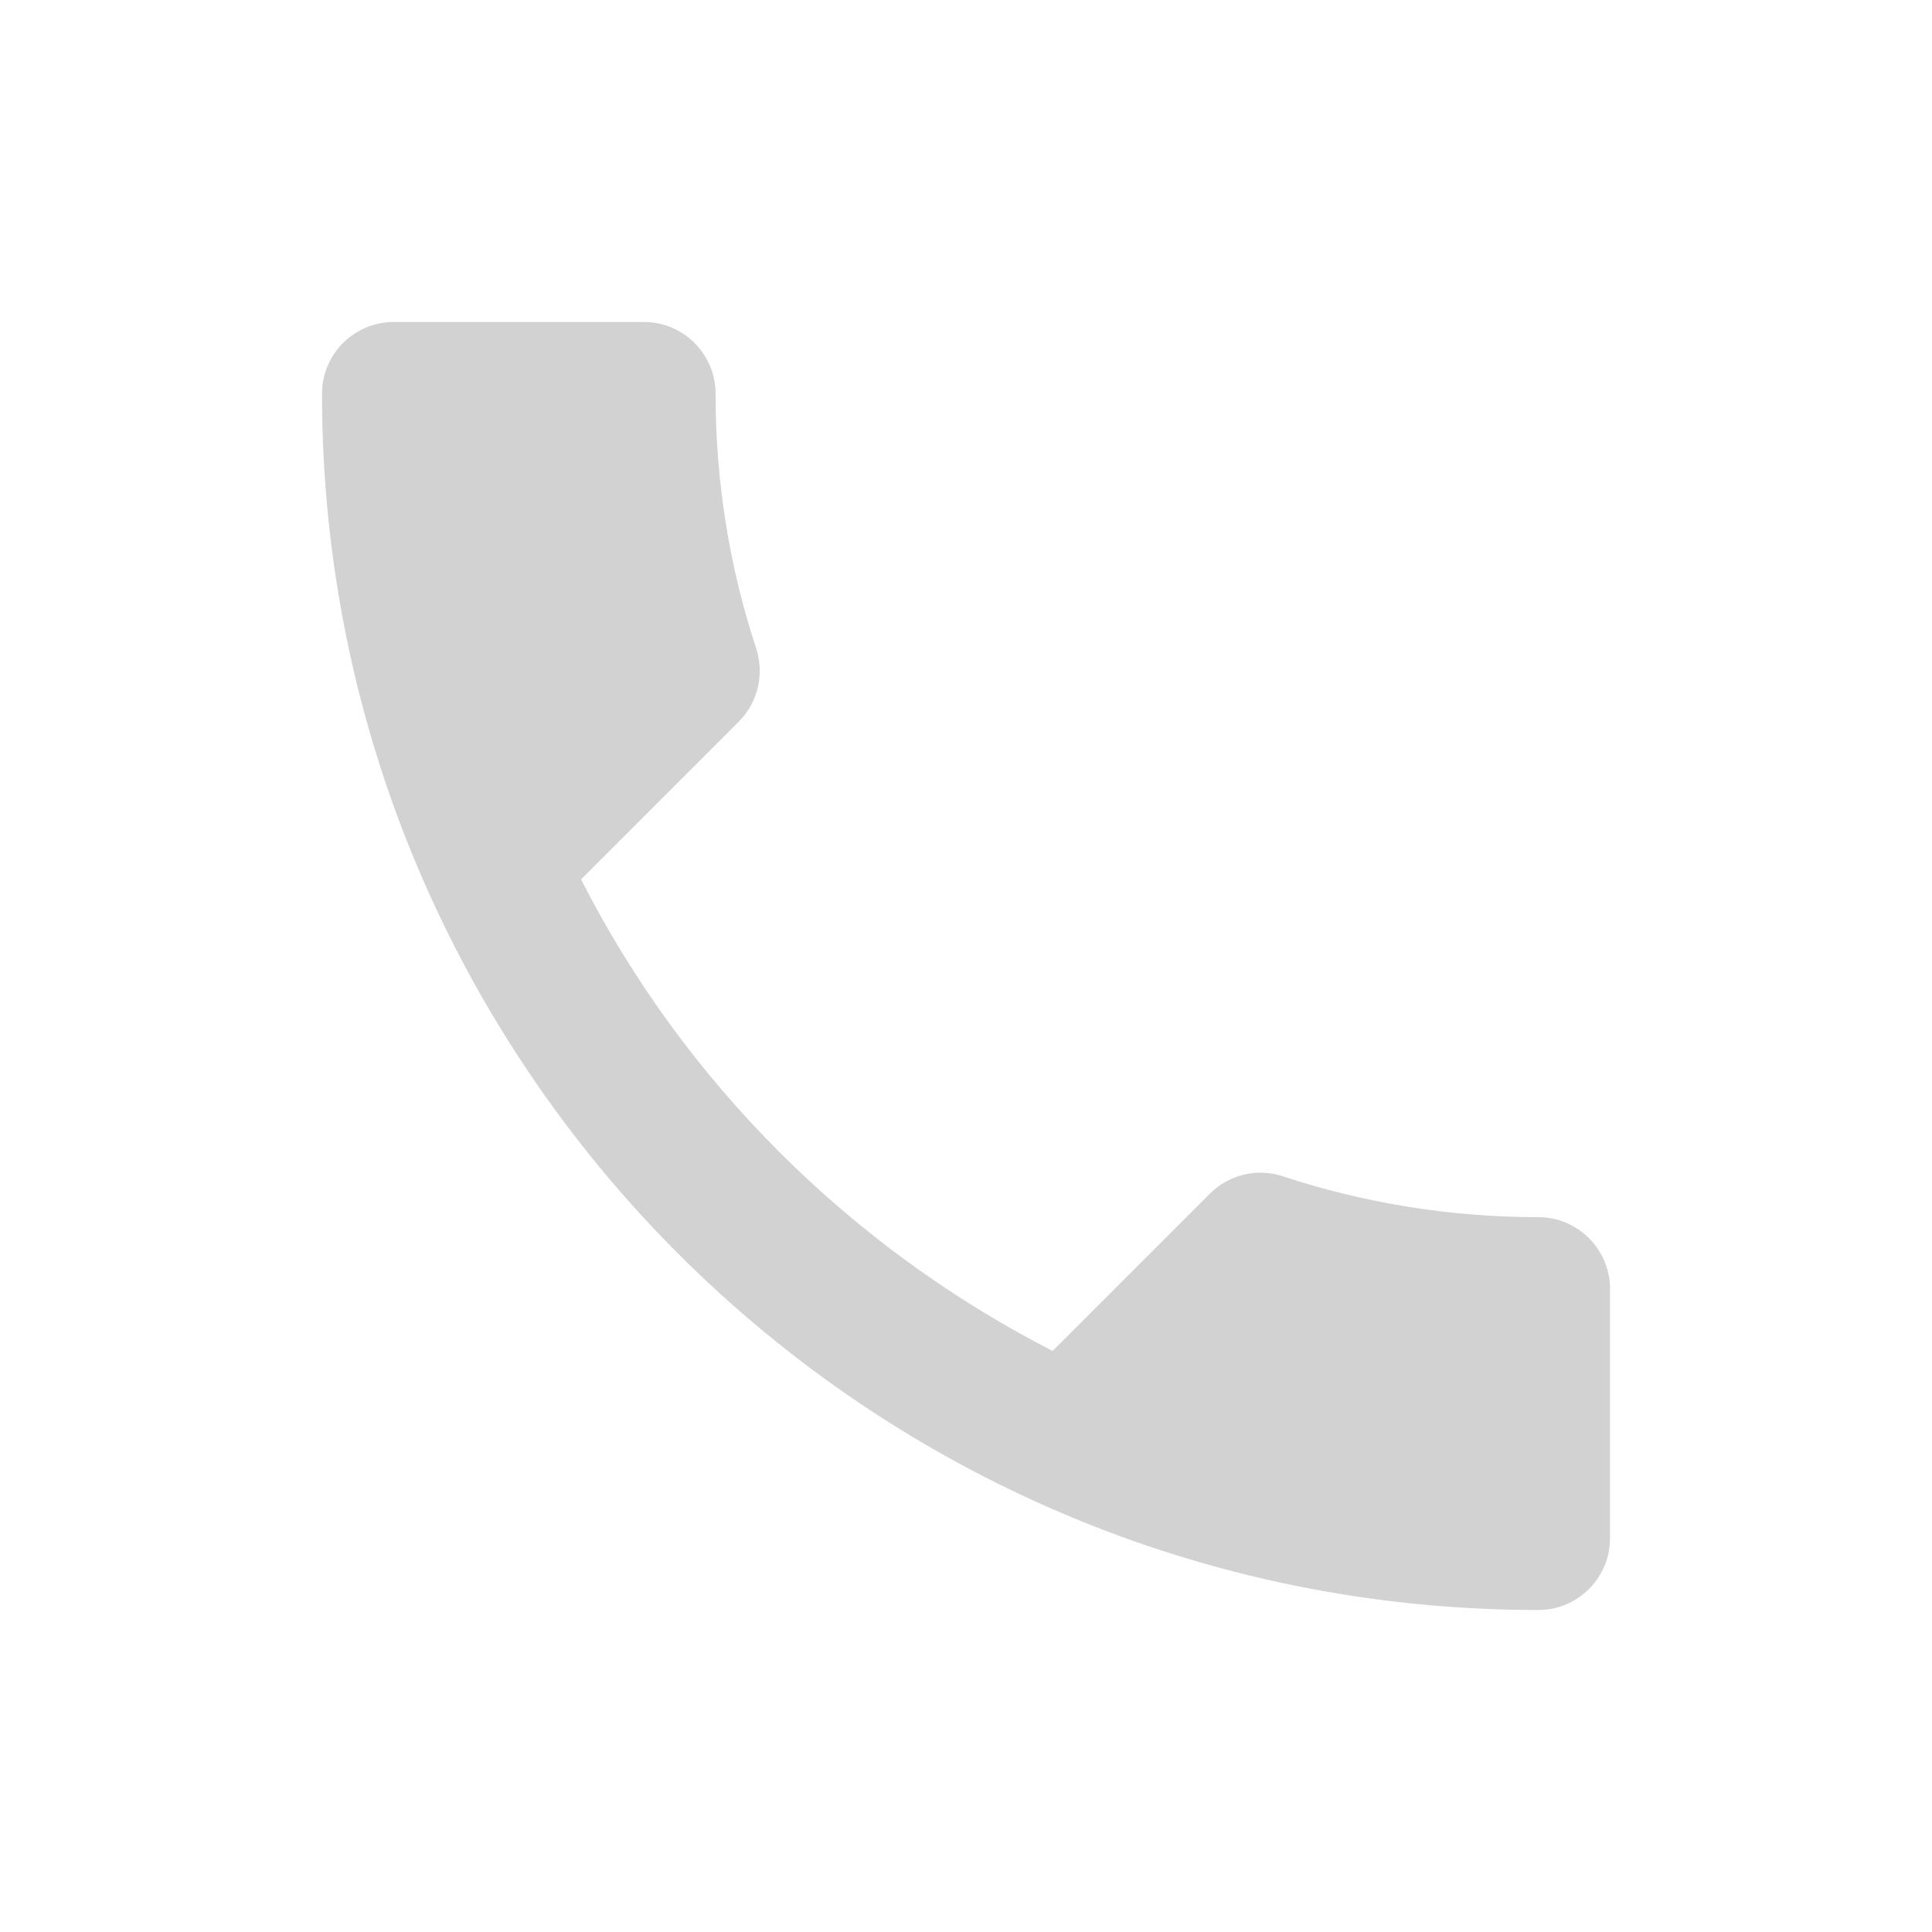
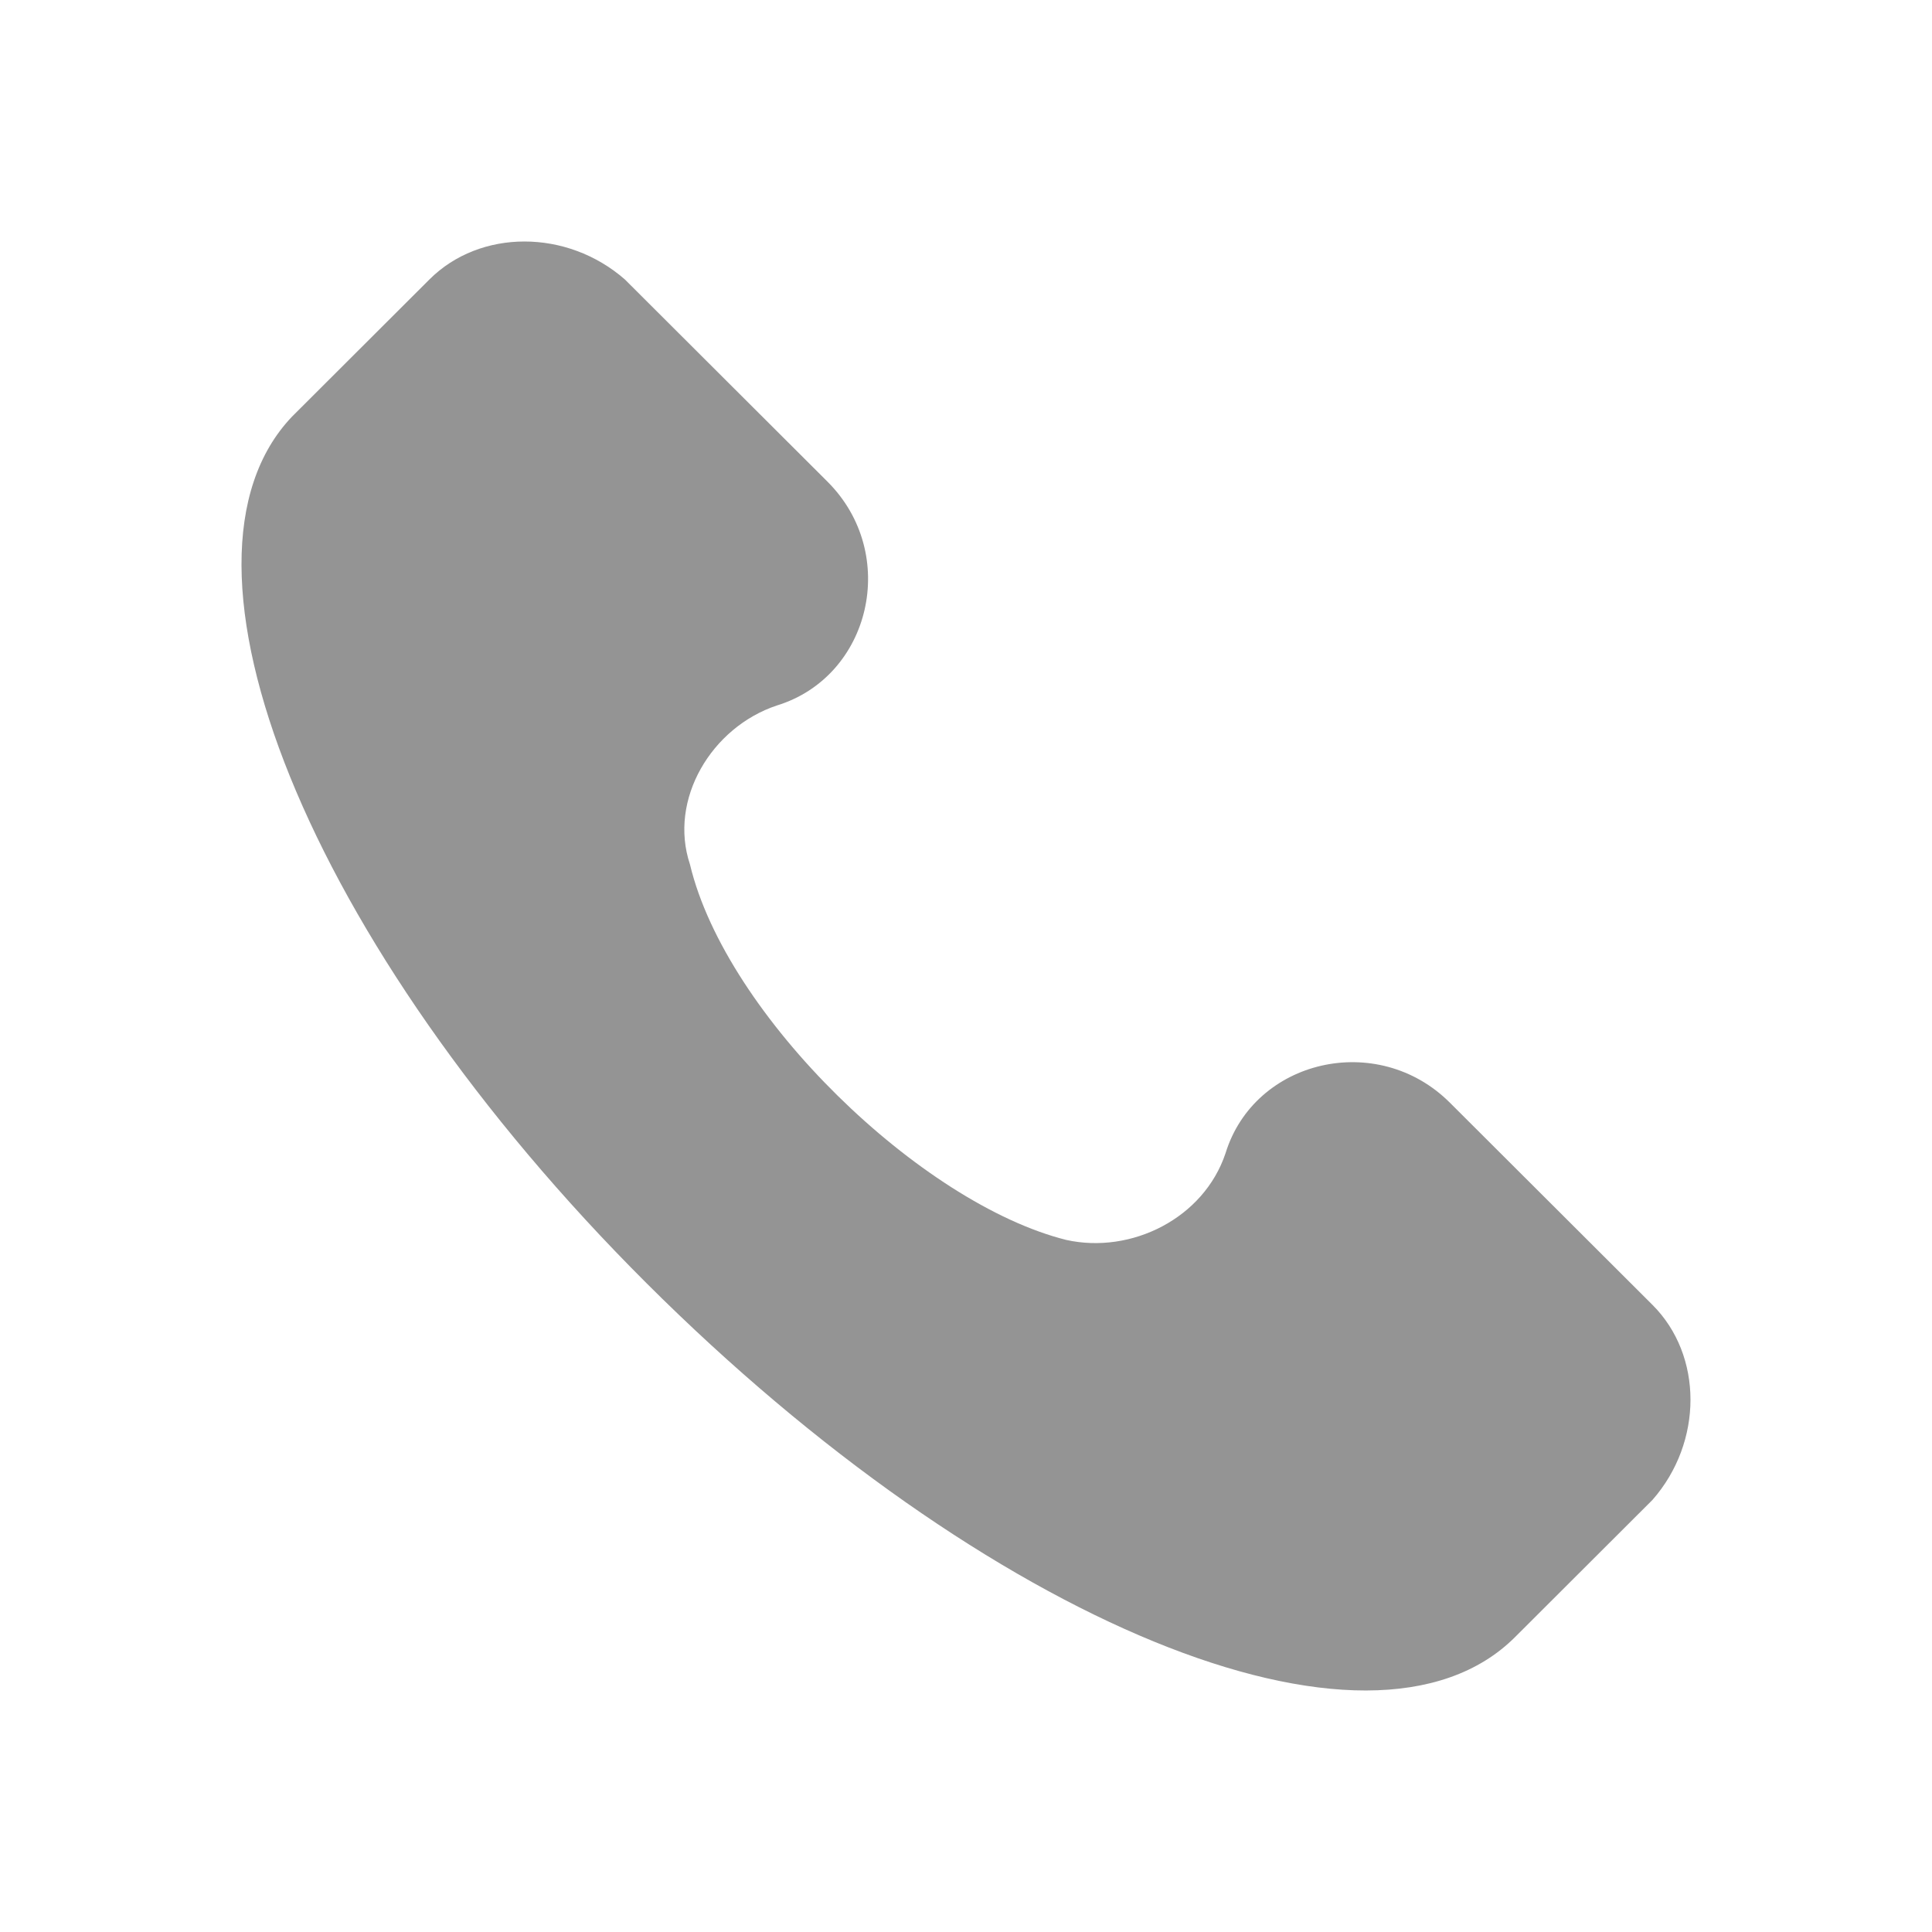
<svg xmlns="http://www.w3.org/2000/svg" width="24" height="24" viewBox="0 0 24 24" fill="none">
-   <path d="M7.218 10.924C8.498 13.44 10.56 15.493 13.076 16.782L15.031 14.827C15.271 14.587 15.627 14.507 15.938 14.613C16.933 14.942 18.009 15.12 19.111 15.12C19.6 15.12 20 15.52 20 16.009V19.111C20 19.6 19.6 20 19.111 20C10.764 20 4 13.236 4 4.889C4 4.4 4.4 4 4.889 4H8C8.489 4 8.889 4.4 8.889 4.889C8.889 6 9.067 7.067 9.396 8.062C9.493 8.373 9.422 8.72 9.173 8.969L7.218 10.924Z" fill="#D2D2D2" />
+   <path d="M20.528 16.21L18.011 13.698C17.112 12.801 15.583 13.16 15.224 14.326C14.954 15.134 14.055 15.582 13.246 15.403C11.448 14.954 9.021 12.622 8.571 10.738C8.301 9.93 8.841 9.033 9.65 8.764C10.819 8.405 11.178 6.88 10.279 5.983L7.762 3.471C7.043 2.843 5.964 2.843 5.335 3.471L3.627 5.176C1.918 6.97 3.806 11.725 8.032 15.941C12.257 20.157 17.022 22.131 18.82 20.337L20.528 18.632C21.157 17.915 21.157 16.838 20.528 16.21Z" fill="#949494" />
</svg>
